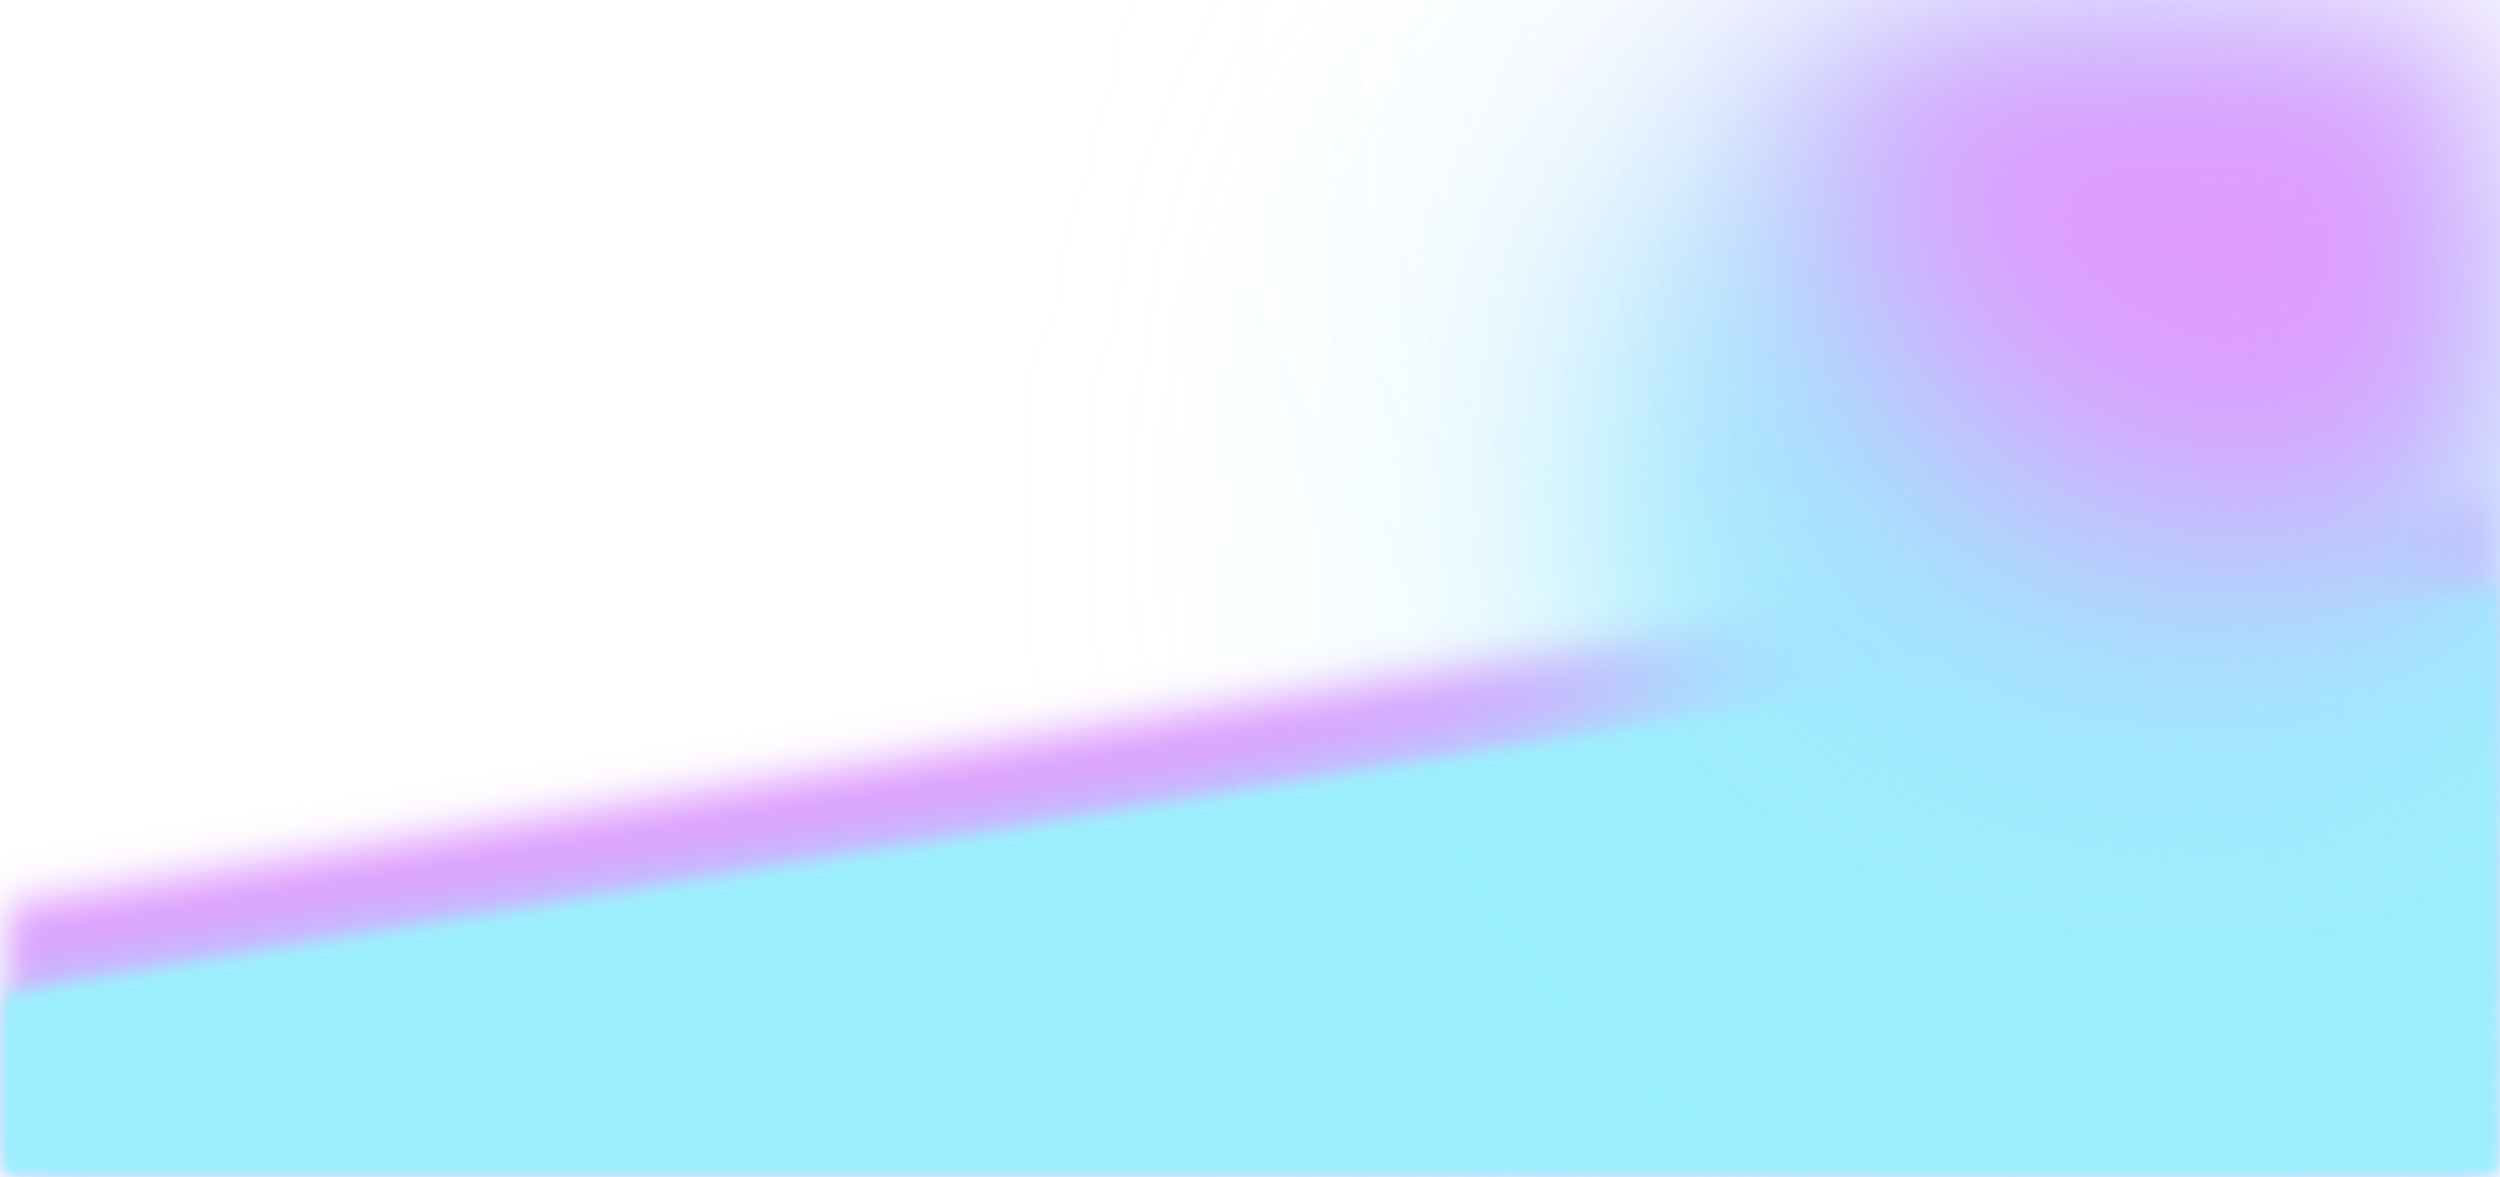
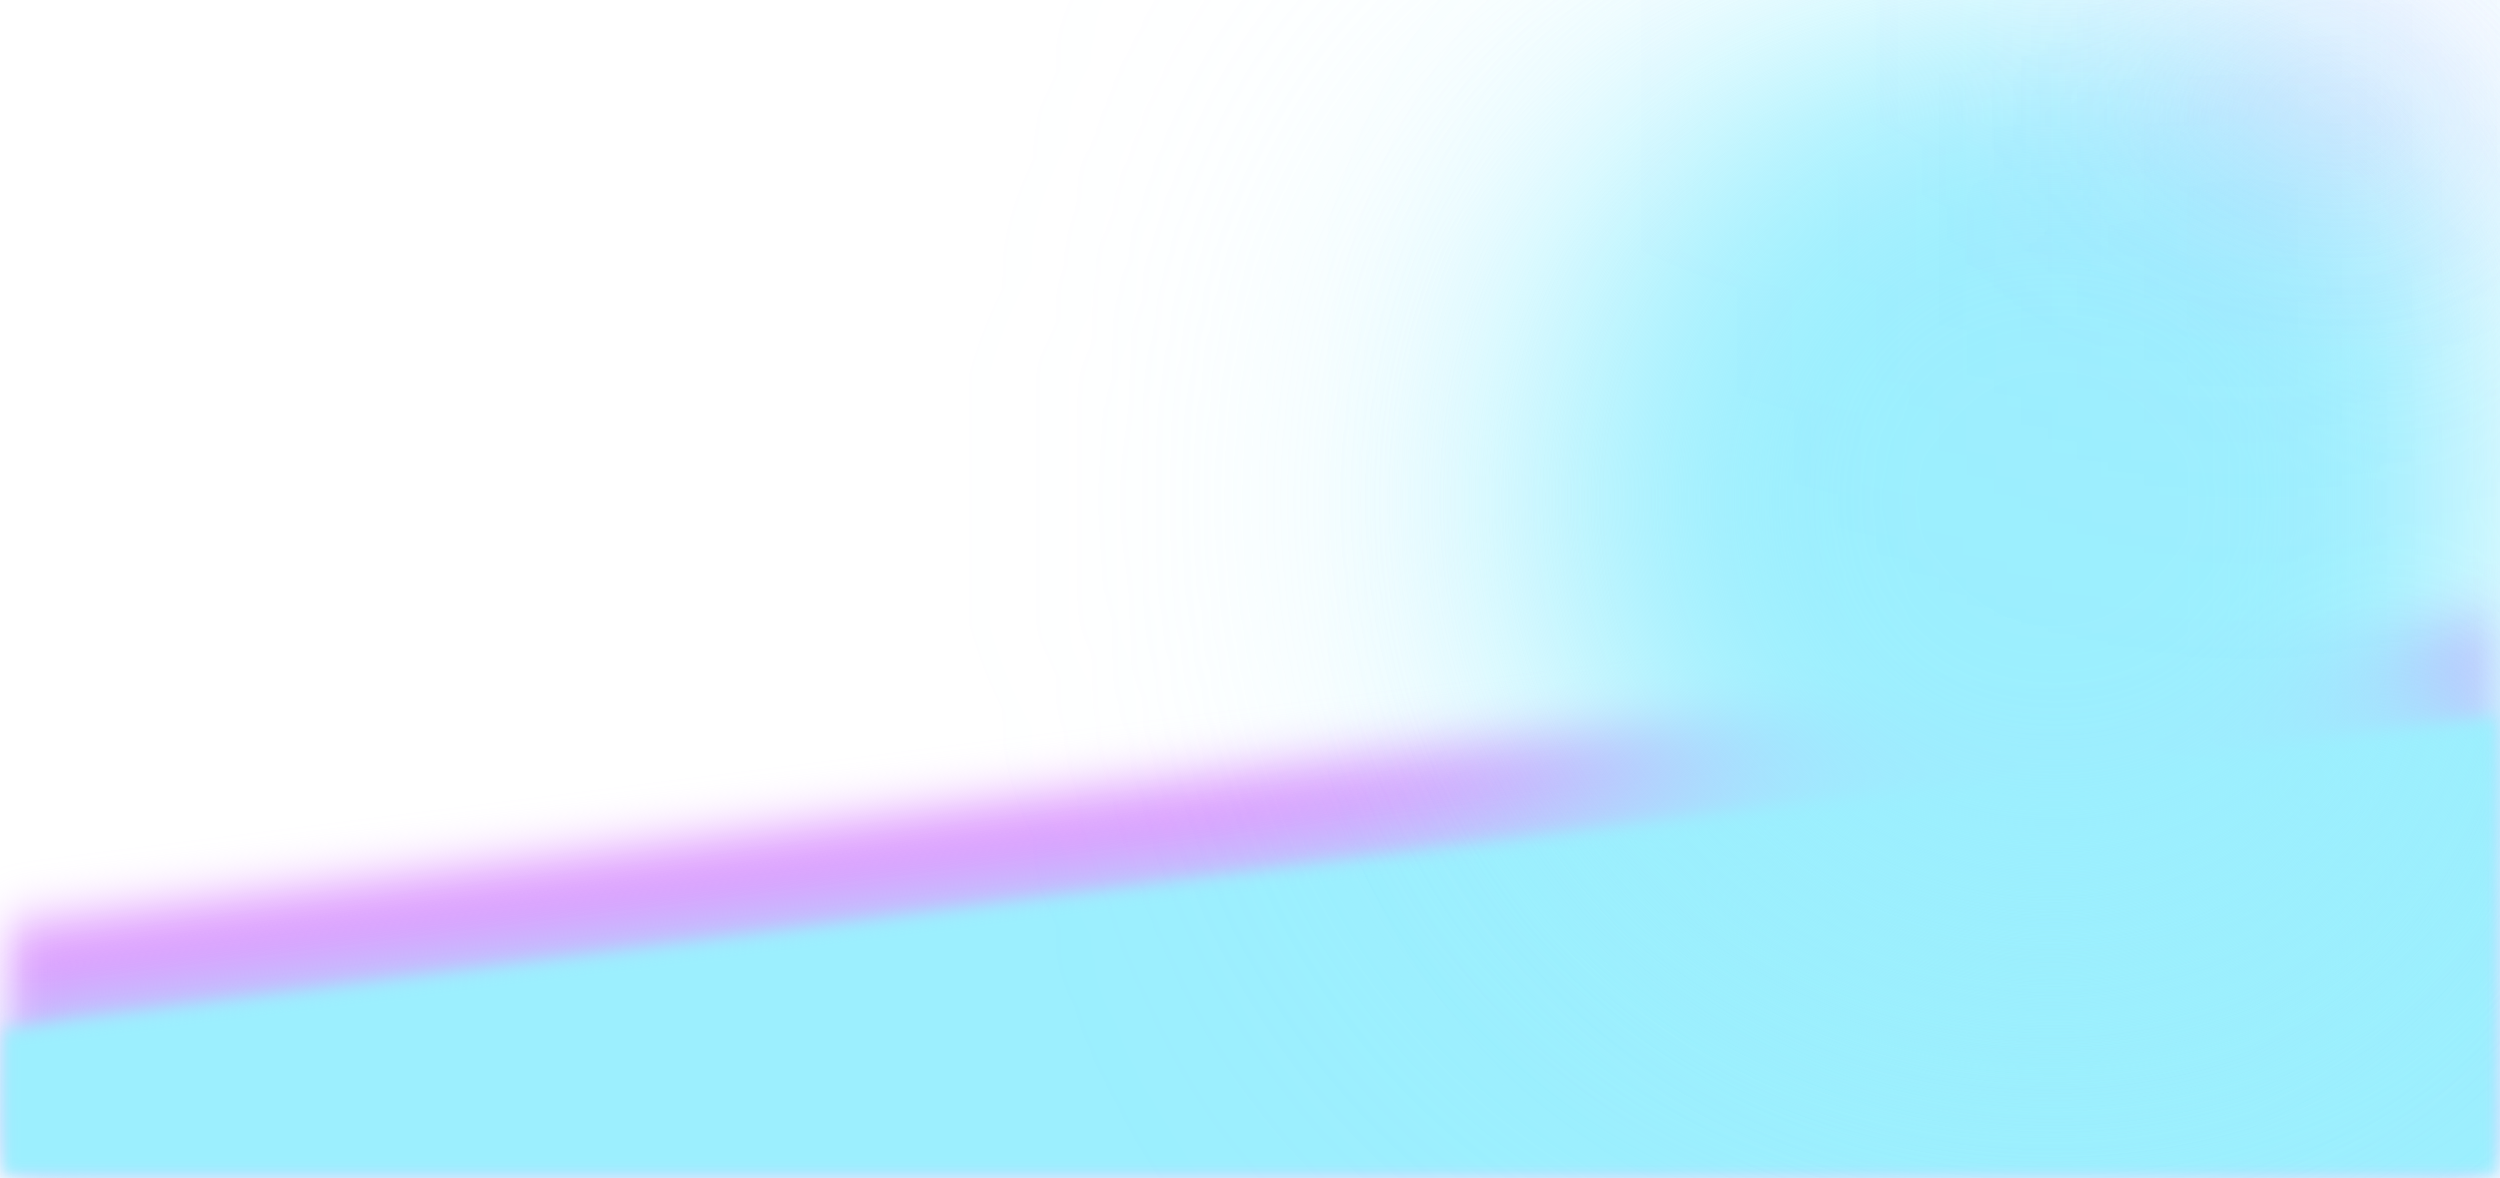
- <svg xmlns="http://www.w3.org/2000/svg" width="1700" height="800" viewBox="0 0 1700 800" fill="none">
-   <g filter="url(#filter0_f_166_30)">
-     <rect width="1869.32" height="471.591" transform="matrix(0.986868 -0.161528 0.22759 0.973757 -83.0745 630.832)" fill="#DF9CFE" />
+ <svg xmlns="http://www.w3.org/2000/svg" width="1440" height="678" viewBox="0 0 1440 678" fill="none">
+   <g filter="url(#filter0_f_232_52)">
+     <rect x="-74.053" y="543.664" width="1636.22" height="467" transform="rotate(-7.15027 -74.0535 543.664)" fill="#DF9CFE" />
  </g>
-   <g filter="url(#filter1_f_166_30)">
-     <rect width="1869.32" height="471.591" transform="matrix(0.986868 -0.161528 0.22759 0.973757 -85.2412 690.804)" fill="#9CEFFE" />
+   <g filter="url(#filter1_f_232_52)">
+     <rect x="-80.503" y="603.324" width="1636.22" height="467" transform="rotate(-7.15027 -80.5027 603.324)" fill="#9CEFFE" />
  </g>
-   <g filter="url(#filter2_f_166_30)">
-     <rect width="1869.32" height="471.591" transform="matrix(0.986868 -0.161528 0.22759 0.973757 -85.2412 690.804)" fill="#9CEFFE" />
+   <g filter="url(#filter2_f_232_52)">
+     <rect x="-80.503" y="603.325" width="1636.22" height="467" transform="rotate(-7.15027 -80.5027 603.325)" fill="#9CEFFE" />
  </g>
-   <g filter="url(#filter3_f_166_30)">
-     <circle cx="1437" cy="349" r="319" fill="#9CEFFE" />
+   <g filter="url(#filter3_f_232_52)">
+     <circle cx="1183.5" cy="287.5" r="268.5" fill="#9CEFFE" />
  </g>
-   <g filter="url(#filter4_f_166_30)">
-     <circle cx="1437" cy="349" r="319" fill="#9CEFFE" />
+   <g filter="url(#filter4_f_232_52)">
+     <circle cx="1183.5" cy="287.5" r="268.5" fill="#9CEFFE" />
  </g>
-   <g filter="url(#filter5_f_166_30)">
-     <circle cx="1547" cy="54" r="295" fill="#DF9CFE" />
+   <g filter="url(#filter5_f_232_52)">
+     <circle cx="1374.5" cy="-219.5" r="268.5" fill="#DF9CFE" />
  </g>
-   <g filter="url(#filter6_f_166_30)">
-     <circle cx="1547" cy="54" r="295" fill="#DF9CFE" />
+   <g filter="url(#filter6_f_232_52)">
+     <circle cx="1374.5" cy="-219.5" r="268.5" fill="#DF9CFE" />
  </g>
  <defs>
-     <filter id="filter0_f_166_30" x="-113.074" y="298.884" width="2012.11" height="821.163" filterUnits="userSpaceOnUse" color-interpolation-filters="sRGB">
+     <filter id="filter0_f_232_52" x="-104.053" y="310" width="1741.63" height="727.032" filterUnits="userSpaceOnUse" color-interpolation-filters="sRGB">
      <feFlood flood-opacity="0" result="BackgroundImageFix" />
      <feBlend mode="normal" in="SourceGraphic" in2="BackgroundImageFix" result="shape" />
-       <feGaussianBlur stdDeviation="15" result="effect1_foregroundBlur_166_30" />
+       <feGaussianBlur stdDeviation="15" result="effect1_foregroundBlur_232_52" />
    </filter>
-     <filter id="filter1_f_166_30" x="-135.241" y="338.856" width="2052.11" height="861.163" filterUnits="userSpaceOnUse" color-interpolation-filters="sRGB">
+     <filter id="filter1_f_232_52" x="-130.503" y="349.661" width="1781.63" height="767.032" filterUnits="userSpaceOnUse" color-interpolation-filters="sRGB">
      <feFlood flood-opacity="0" result="BackgroundImageFix" />
      <feBlend mode="normal" in="SourceGraphic" in2="BackgroundImageFix" result="shape" />
-       <feGaussianBlur stdDeviation="25" result="effect1_foregroundBlur_166_30" />
+       <feGaussianBlur stdDeviation="25" result="effect1_foregroundBlur_232_52" />
    </filter>
-     <filter id="filter2_f_166_30" x="-95.241" y="378.856" width="1972.11" height="781.163" filterUnits="userSpaceOnUse" color-interpolation-filters="sRGB">
+     <filter id="filter2_f_232_52" x="-90.503" y="389.661" width="1701.63" height="687.032" filterUnits="userSpaceOnUse" color-interpolation-filters="sRGB">
      <feFlood flood-opacity="0" result="BackgroundImageFix" />
      <feBlend mode="normal" in="SourceGraphic" in2="BackgroundImageFix" result="shape" />
-       <feGaussianBlur stdDeviation="5" result="effect1_foregroundBlur_166_30" />
+       <feGaussianBlur stdDeviation="5" result="effect1_foregroundBlur_232_52" />
    </filter>
-     <filter id="filter3_f_166_30" x="618" y="-470" width="1638" height="1638" filterUnits="userSpaceOnUse" color-interpolation-filters="sRGB">
+     <filter id="filter3_f_232_52" x="415" y="-481" width="1537" height="1537" filterUnits="userSpaceOnUse" color-interpolation-filters="sRGB">
      <feFlood flood-opacity="0" result="BackgroundImageFix" />
      <feBlend mode="normal" in="SourceGraphic" in2="BackgroundImageFix" result="shape" />
-       <feGaussianBlur stdDeviation="250" result="effect1_foregroundBlur_166_30" />
+       <feGaussianBlur stdDeviation="250" result="effect1_foregroundBlur_232_52" />
    </filter>
-     <filter id="filter4_f_166_30" x="968" y="-120" width="938" height="938" filterUnits="userSpaceOnUse" color-interpolation-filters="sRGB">
+     <filter id="filter4_f_232_52" x="765" y="-131" width="837" height="837" filterUnits="userSpaceOnUse" color-interpolation-filters="sRGB">
      <feFlood flood-opacity="0" result="BackgroundImageFix" />
      <feBlend mode="normal" in="SourceGraphic" in2="BackgroundImageFix" result="shape" />
-       <feGaussianBlur stdDeviation="75" result="effect1_foregroundBlur_166_30" />
+       <feGaussianBlur stdDeviation="75" result="effect1_foregroundBlur_232_52" />
    </filter>
-     <filter id="filter5_f_166_30" x="752" y="-741" width="1590" height="1590" filterUnits="userSpaceOnUse" color-interpolation-filters="sRGB">
+     <filter id="filter5_f_232_52" x="606" y="-988" width="1537" height="1537" filterUnits="userSpaceOnUse" color-interpolation-filters="sRGB">
      <feFlood flood-opacity="0" result="BackgroundImageFix" />
      <feBlend mode="normal" in="SourceGraphic" in2="BackgroundImageFix" result="shape" />
-       <feGaussianBlur stdDeviation="250" result="effect1_foregroundBlur_166_30" />
+       <feGaussianBlur stdDeviation="250" result="effect1_foregroundBlur_232_52" />
    </filter>
-     <filter id="filter6_f_166_30" x="1102" y="-391" width="890" height="890" filterUnits="userSpaceOnUse" color-interpolation-filters="sRGB">
+     <filter id="filter6_f_232_52" x="956" y="-638" width="837" height="837" filterUnits="userSpaceOnUse" color-interpolation-filters="sRGB">
      <feFlood flood-opacity="0" result="BackgroundImageFix" />
      <feBlend mode="normal" in="SourceGraphic" in2="BackgroundImageFix" result="shape" />
-       <feGaussianBlur stdDeviation="75" result="effect1_foregroundBlur_166_30" />
+       <feGaussianBlur stdDeviation="75" result="effect1_foregroundBlur_232_52" />
    </filter>
  </defs>
</svg>
